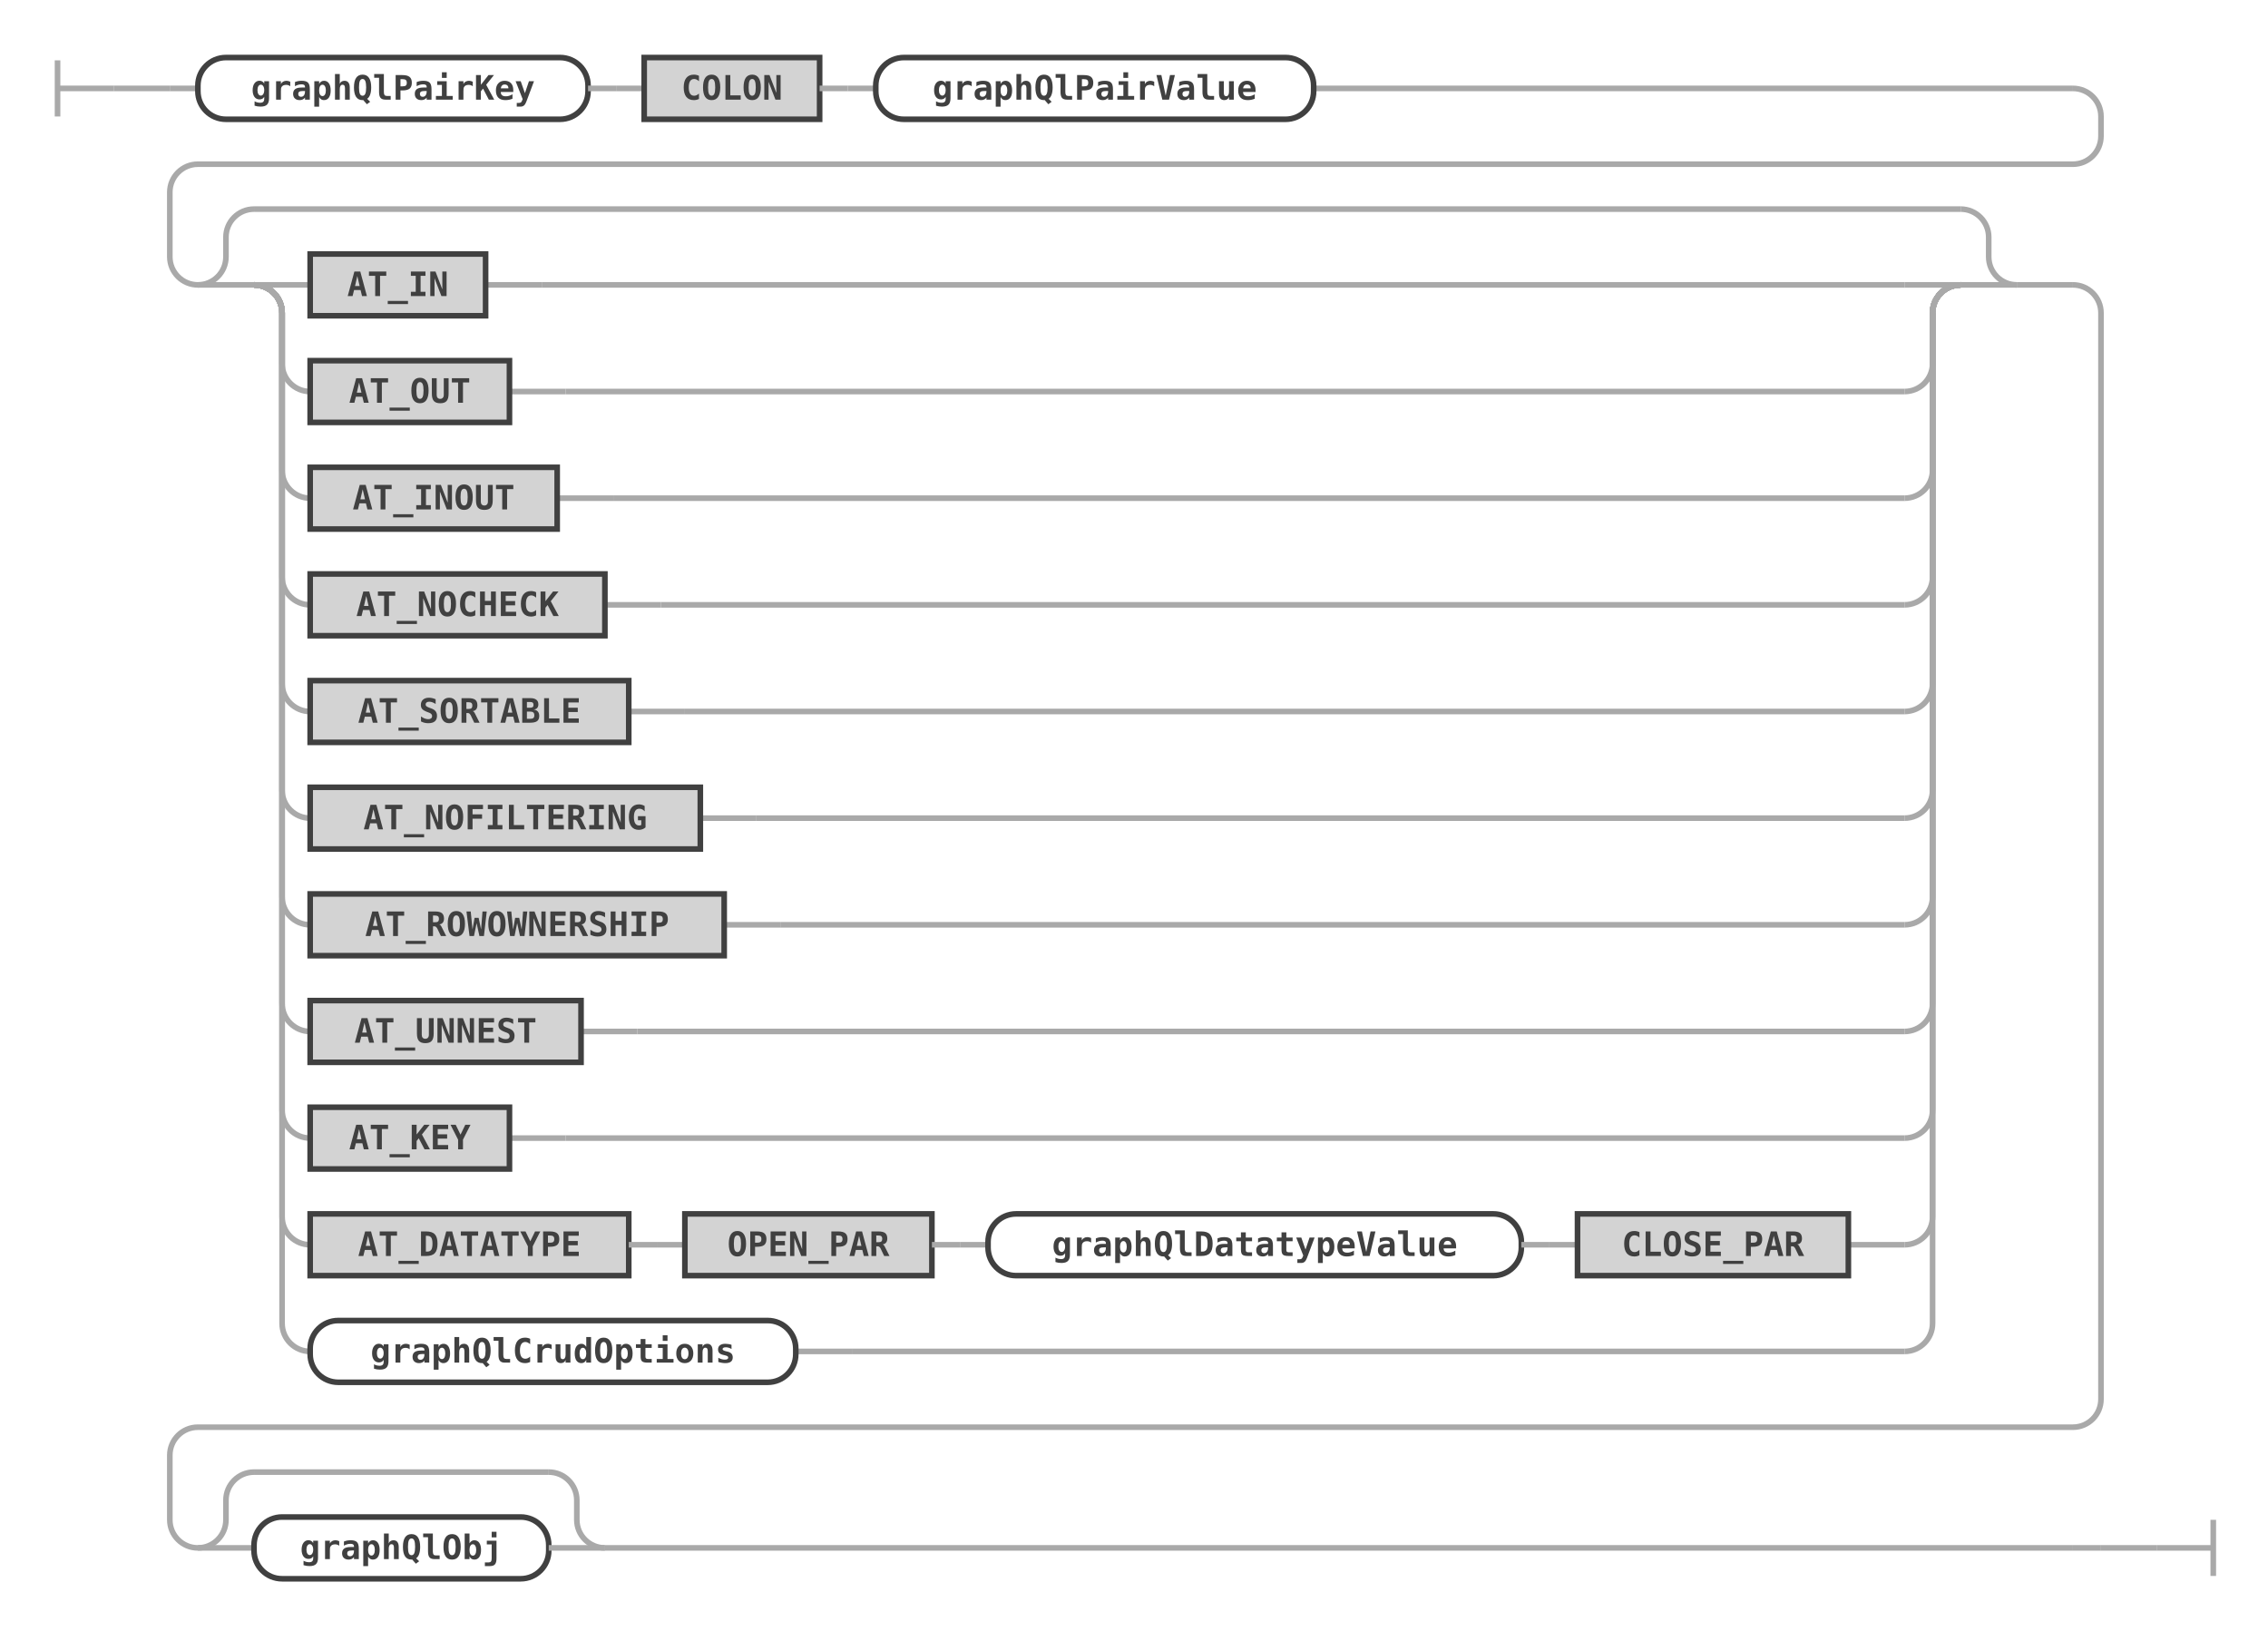
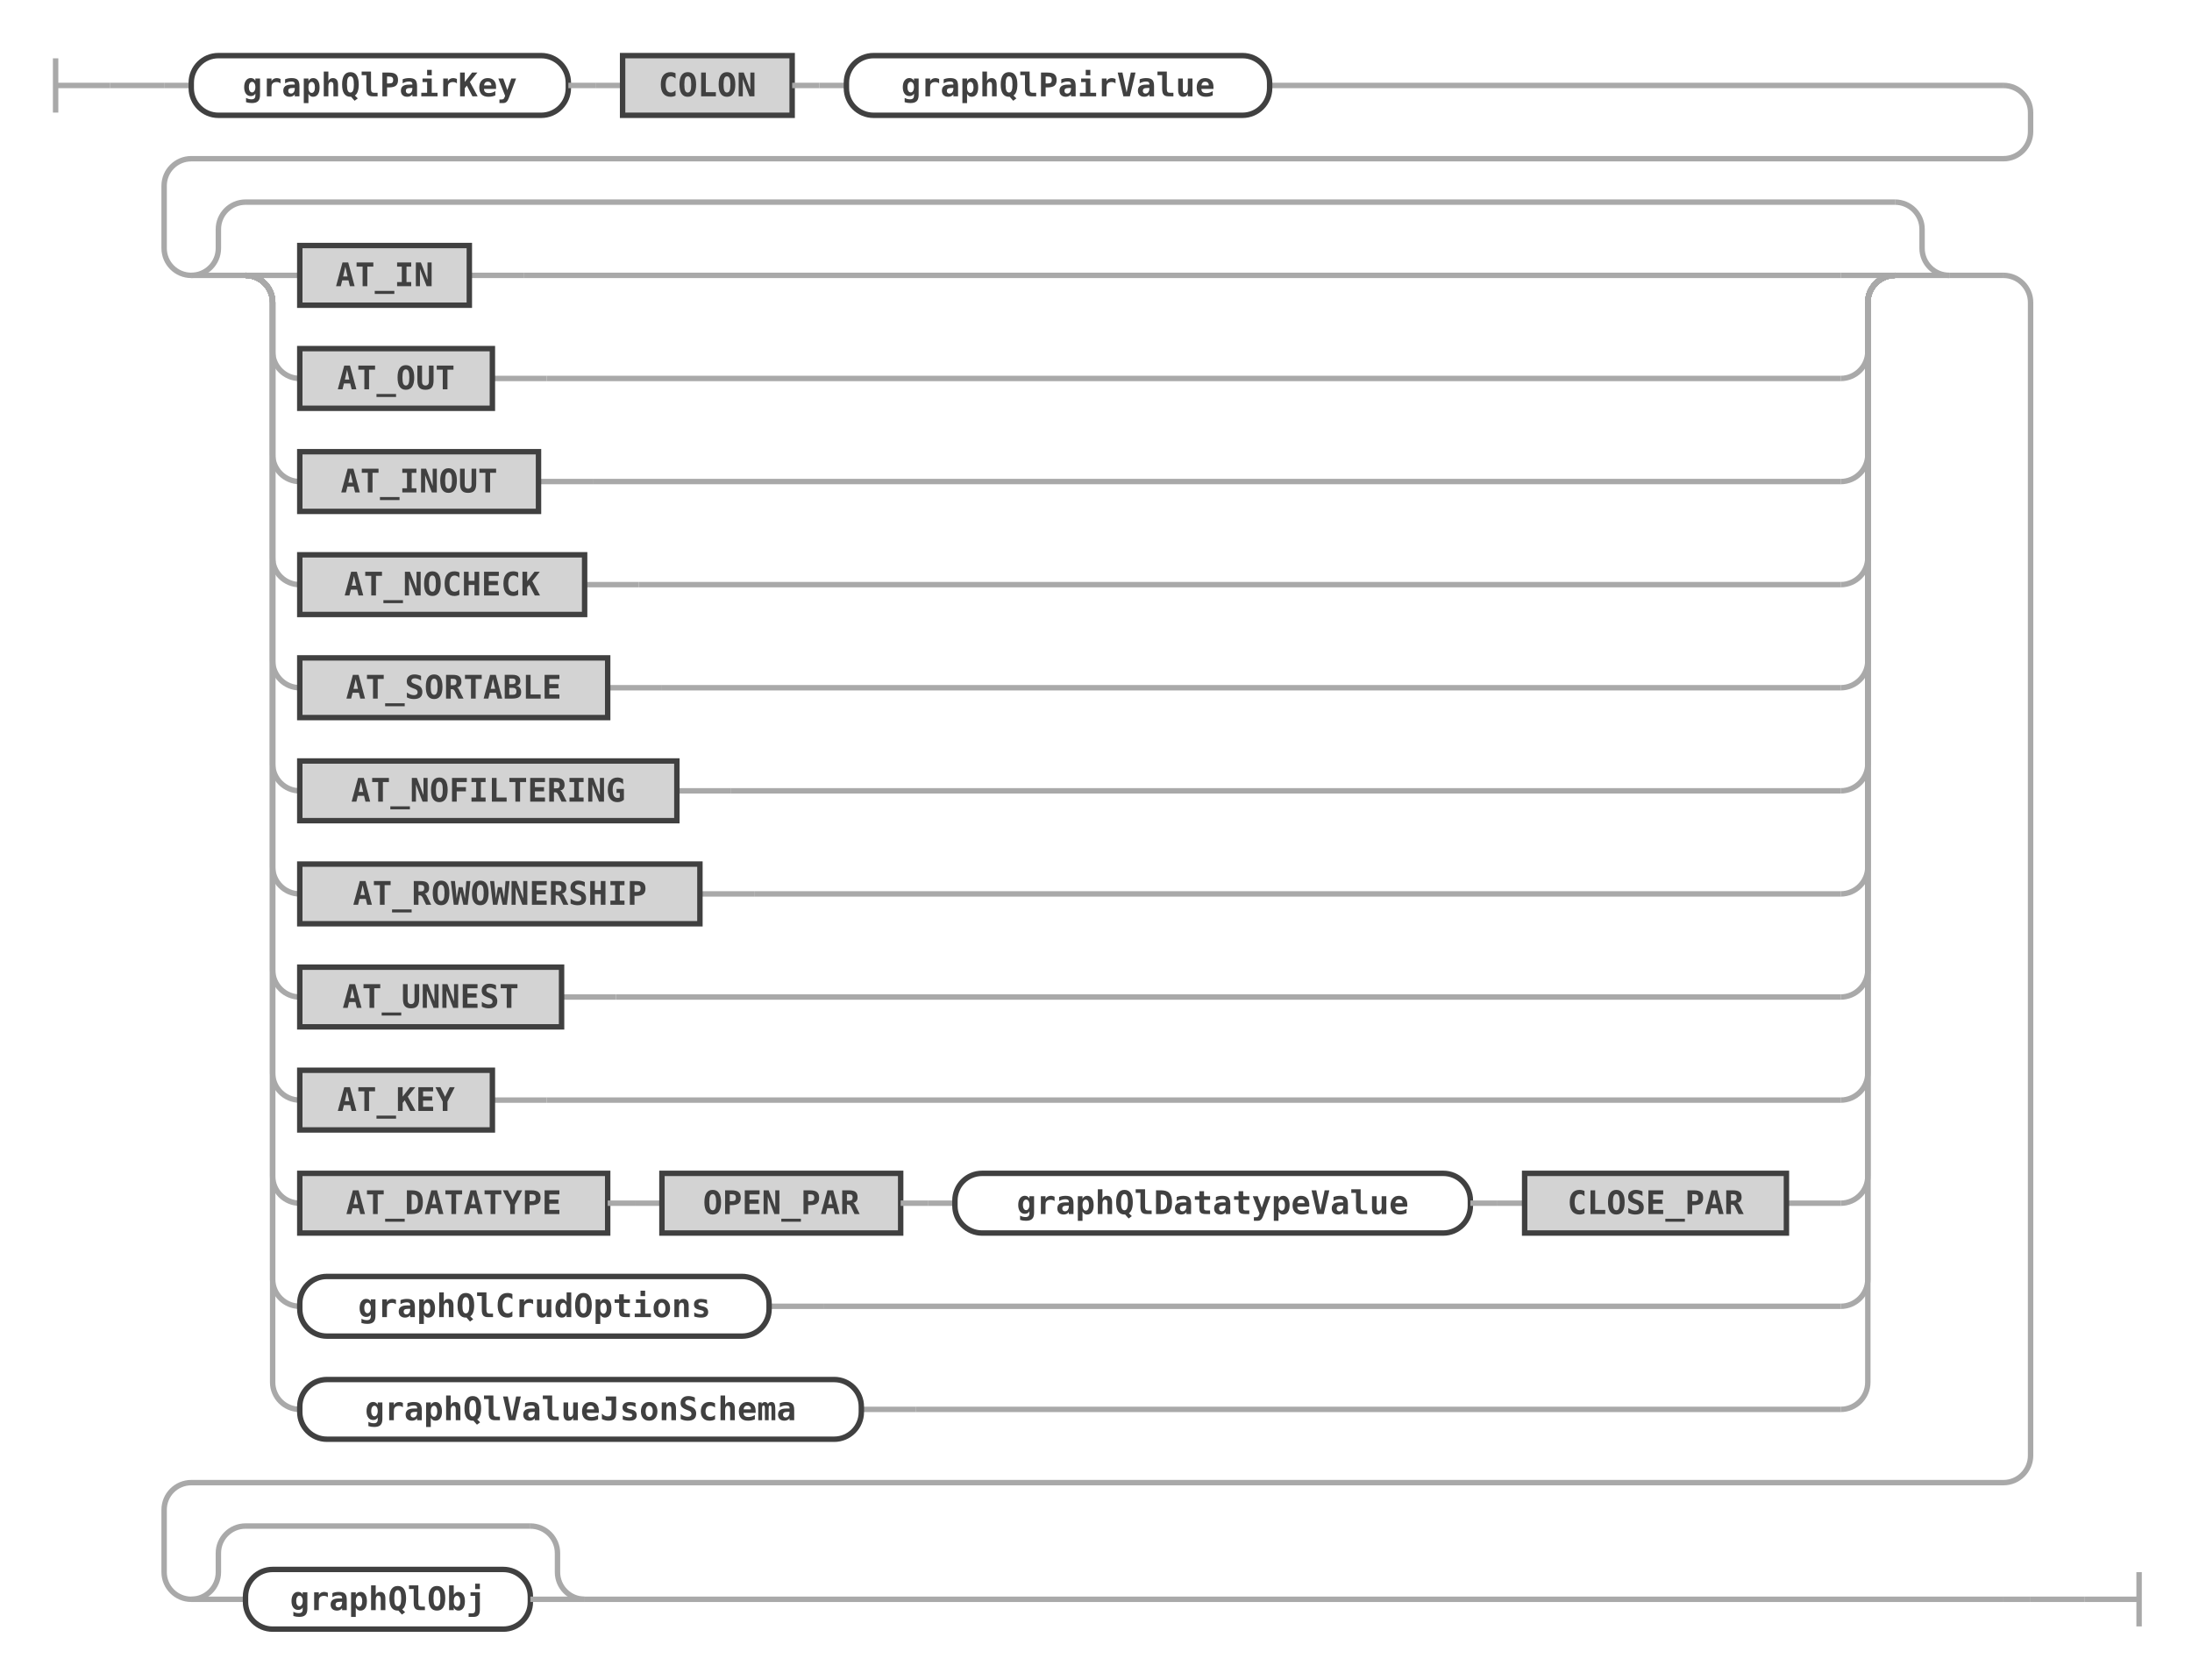
- <svg xmlns="http://www.w3.org/2000/svg" class="railroad-diagram" width="808" height="581" viewBox="0 0 808 581" id="graphQlPair">
+ <svg xmlns="http://www.w3.org/2000/svg" class="railroad-diagram" width="808" height="619" viewBox="0 0 808 619" id="graphQlPair">
  <g transform="translate(.5 .5)">
    <g>
      <path d="M20 21v20m0 -10h20" />
    </g>
    <g>
      <path d="M40 31h0" />
-       <path d="M768 551h0" />
+       <path d="M768 589h0" />
      <path d="M40 31h20" />
      <g>
        <path d="M60 31h0" />
        <path d="M60 31h10" />
        <g>
          <path d="M70 31h0" />
          <path d="M467.5 31h270.5" />
          <g class="non-terminal ">
            <path d="M70 31h0" />
            <path d="M209 31h0" />
            <rect x="70" y="20" width="139" height="22" rx="10" ry="10" />
            <text x="139.5" y="35">graphQlPairKey</text>
          </g>
          <path d="M209 31h10" />
          <path d="M219 31h10" />
          <g class="terminal ">
            <path d="M229 31h0" />
            <path d="M291.5 31h0" />
            <rect x="229" y="20" width="62.5" height="22" />
            <text x="260.25" y="35">COLON</text>
          </g>
          <path d="M291.5 31h10" />
          <path d="M301.5 31h10" />
          <g class="non-terminal ">
            <path d="M311.5 31h0" />
            <path d="M467.5 31h0" />
            <rect x="311.5" y="20" width="156" height="22" rx="10" ry="10" />
            <text x="389.5" y="35">graphQlPairValue</text>
          </g>
        </g>
        <path d="M738 31a10 10 0 0 1 10 10v7a10 10 0 0 1 -10 10h-668a10 10 0 0 0 -10 10v23a10 10 0 0 0 10 10" />
        <g>
          <path d="M70 101h0" />
          <path d="M718 101h20" />
          <g>
            <path d="M70 101h0" />
            <path d="M718 101h0" />
            <path d="M70 101a10 10 0 0 0 10 -10v-7a10 10 0 0 1 10 -10" />
            <g>
              <path d="M90 74h608" />
            </g>
            <path d="M698 74a10 10 0 0 1 10 10v7a10 10 0 0 0 10 10" />
            <path d="M70 101h20" />
            <g>
              <path d="M90 101h0" />
              <path d="M698 101h0" />
              <path d="M90 101h20" />
              <g>
                <path d="M110 101h0" />
                <g>
                  <path d="M110 101h0" />
                  <path d="M172.5 101h20" />
                  <g class="terminal ">
                    <path d="M110 101h0" />
                    <path d="M172.5 101h0" />
                    <rect x="110" y="90" width="62.5" height="22" />
                    <text x="141.25" y="105">AT_IN</text>
                  </g>
                </g>
                <path d="M192.5 101h485.5" />
              </g>
              <path d="M678 101h20" />
              <path d="M90 101a10 10 0 0 1 10 10v18a10 10 0 0 0 10 10" />
              <g>
                <path d="M110 139h0" />
                <g>
                  <path d="M110 139h0" />
                  <path d="M181 139h20" />
                  <g class="terminal ">
                    <path d="M110 139h0" />
                    <path d="M181 139h0" />
                    <rect x="110" y="128" width="71" height="22" />
                    <text x="145.5" y="143">AT_OUT</text>
                  </g>
                </g>
                <path d="M201 139h477" />
              </g>
              <path d="M678 139a10 10 0 0 0 10 -10v-18a10 10 0 0 1 10 -10" />
              <path d="M90 101a10 10 0 0 1 10 10v56a10 10 0 0 0 10 10" />
              <g>
                <path d="M110 177h0" />
                <g>
                  <path d="M110 177h0" />
                  <path d="M198 177h20" />
                  <g class="terminal ">
                    <path d="M110 177h0" />
                    <path d="M198 177h0" />
                    <rect x="110" y="166" width="88" height="22" />
                    <text x="154" y="181">AT_INOUT</text>
                  </g>
                </g>
                <path d="M218 177h460" />
              </g>
              <path d="M678 177a10 10 0 0 0 10 -10v-56a10 10 0 0 1 10 -10" />
              <path d="M90 101a10 10 0 0 1 10 10v94a10 10 0 0 0 10 10" />
              <g>
                <path d="M110 215h0" />
                <g>
                  <path d="M110 215h0" />
                  <path d="M215 215h20" />
                  <g class="terminal ">
                    <path d="M110 215h0" />
                    <path d="M215 215h0" />
                    <rect x="110" y="204" width="105" height="22" />
                    <text x="162.5" y="219">AT_NOCHECK</text>
                  </g>
                </g>
                <path d="M235 215h443" />
              </g>
              <path d="M678 215a10 10 0 0 0 10 -10v-94a10 10 0 0 1 10 -10" />
              <path d="M90 101a10 10 0 0 1 10 10v132a10 10 0 0 0 10 10" />
              <g>
                <path d="M110 253h0" />
                <g>
                  <path d="M110 253h0" />
                  <path d="M223.5 253h20" />
                  <g class="terminal ">
                    <path d="M110 253h0" />
                    <path d="M223.5 253h0" />
                    <rect x="110" y="242" width="113.5" height="22" />
                    <text x="166.75" y="257">AT_SORTABLE</text>
                  </g>
                </g>
                <path d="M243.5 253h434.5" />
              </g>
              <path d="M678 253a10 10 0 0 0 10 -10v-132a10 10 0 0 1 10 -10" />
              <path d="M90 101a10 10 0 0 1 10 10v170a10 10 0 0 0 10 10" />
              <g>
                <path d="M110 291h0" />
                <g>
                  <path d="M110 291h0" />
                  <path d="M249 291h20" />
                  <g class="terminal ">
                    <path d="M110 291h0" />
                    <path d="M249 291h0" />
                    <rect x="110" y="280" width="139" height="22" />
                    <text x="179.5" y="295">AT_NOFILTERING</text>
                  </g>
                </g>
                <path d="M269 291h409" />
              </g>
              <path d="M678 291a10 10 0 0 0 10 -10v-170a10 10 0 0 1 10 -10" />
              <path d="M90 101a10 10 0 0 1 10 10v208a10 10 0 0 0 10 10" />
              <g>
                <path d="M110 329h0" />
                <g>
                  <path d="M110 329h0" />
                  <path d="M257.5 329h20" />
                  <g class="terminal ">
                    <path d="M110 329h0" />
                    <path d="M257.5 329h0" />
                    <rect x="110" y="318" width="147.5" height="22" />
                    <text x="183.75" y="333">AT_ROWOWNERSHIP</text>
                  </g>
                </g>
                <path d="M277.5 329h400.5" />
              </g>
              <path d="M678 329a10 10 0 0 0 10 -10v-208a10 10 0 0 1 10 -10" />
              <path d="M90 101a10 10 0 0 1 10 10v246a10 10 0 0 0 10 10" />
              <g>
                <path d="M110 367h0" />
                <g>
                  <path d="M110 367h0" />
                  <path d="M206.5 367h20" />
                  <g class="terminal ">
                    <path d="M110 367h0" />
                    <path d="M206.5 367h0" />
                    <rect x="110" y="356" width="96.5" height="22" />
                    <text x="158.25" y="371">AT_UNNEST</text>
                  </g>
                </g>
                <path d="M226.5 367h451.5" />
              </g>
              <path d="M678 367a10 10 0 0 0 10 -10v-246a10 10 0 0 1 10 -10" />
              <path d="M90 101a10 10 0 0 1 10 10v284a10 10 0 0 0 10 10" />
              <g>
                <path d="M110 405h0" />
                <g>
                  <path d="M110 405h0" />
                  <path d="M181 405h20" />
                  <g class="terminal ">
                    <path d="M110 405h0" />
                    <path d="M181 405h0" />
                    <rect x="110" y="394" width="71" height="22" />
                    <text x="145.5" y="409">AT_KEY</text>
                  </g>
                </g>
                <path d="M201 405h477" />
              </g>
              <path d="M678 405a10 10 0 0 0 10 -10v-284a10 10 0 0 1 10 -10" />
              <path d="M90 101a10 10 0 0 1 10 10v322a10 10 0 0 0 10 10" />
              <g>
                <path d="M110 443h0" />
                <g>
                  <path d="M110 443h0" />
                  <path d="M658 443h20" />
                  <g class="terminal ">
                    <path d="M110 443h0" />
                    <path d="M223.5 443h0" />
                    <rect x="110" y="432" width="113.5" height="22" />
                    <text x="166.75" y="447">AT_DATATYPE</text>
                  </g>
                  <path d="M223.5 443h10" />
                  <path d="M233.5 443h10" />
                  <g class="terminal ">
                    <path d="M243.5 443h0" />
                    <path d="M331.5 443h0" />
                    <rect x="243.5" y="432" width="88" height="22" />
                    <text x="287.5" y="447">OPEN_PAR</text>
                  </g>
                  <path d="M331.5 443h10" />
                  <path d="M341.5 443h10" />
                  <g class="non-terminal ">
                    <path d="M351.5 443h0" />
                    <path d="M541.5 443h0" />
                    <rect x="351.5" y="432" width="190" height="22" rx="10" ry="10" />
                    <text x="446.5" y="447">graphQlDatatypeValue</text>
                  </g>
                  <path d="M541.5 443h10" />
                  <path d="M551.5 443h10" />
                  <g class="terminal ">
                    <path d="M561.5 443h0" />
                    <path d="M658 443h0" />
                    <rect x="561.5" y="432" width="96.5" height="22" />
                    <text x="609.75" y="447">CLOSE_PAR</text>
                  </g>
                </g>
                <path d="M678 443h0" />
              </g>
              <path d="M678 443a10 10 0 0 0 10 -10v-322a10 10 0 0 1 10 -10" />
              <path d="M90 101a10 10 0 0 1 10 10v360a10 10 0 0 0 10 10" />
              <g>
                <path d="M110 481h0" />
                <g>
                  <path d="M110 481h0" />
                  <path d="M283 481h20" />
                  <g class="non-terminal ">
                    <path d="M110 481h0" />
                    <path d="M283 481h0" />
                    <rect x="110" y="470" width="173" height="22" rx="10" ry="10" />
                    <text x="196.5" y="485">graphQlCrudOptions</text>
                  </g>
                </g>
                <path d="M303 481h375" />
              </g>
              <path d="M678 481a10 10 0 0 0 10 -10v-360a10 10 0 0 1 10 -10" />
+               <path d="M90 101a10 10 0 0 1 10 10v398a10 10 0 0 0 10 10" />
+               <g>
+                 <path d="M110 519h0" />
+                 <g>
+                   <path d="M110 519h0" />
+                   <path d="M317 519h20" />
+                   <g class="non-terminal ">
+                     <path d="M110 519h0" />
+                     <path d="M317 519h0" />
+                     <rect x="110" y="508" width="207" height="22" rx="10" ry="10" />
+                     <text x="213.5" y="523">graphQlValueJsonSchema</text>
+                   </g>
+                 </g>
+                 <path d="M337 519h341" />
+               </g>
+               <path d="M678 519a10 10 0 0 0 10 -10v-398a10 10 0 0 1 10 -10" />
            </g>
            <path d="M698 101h20" />
          </g>
        </g>
-         <path d="M738 101a10 10 0 0 1 10 10v387a10 10 0 0 1 -10 10h-668a10 10 0 0 0 -10 10v23a10 10 0 0 0 10 10" />
+         <path d="M738 101a10 10 0 0 1 10 10v425a10 10 0 0 1 -10 10h-668a10 10 0 0 0 -10 10v23a10 10 0 0 0 10 10" />
        <g>
-           <path d="M70 551h0" />
-           <path d="M215 551h523" />
+           <path d="M70 589h0" />
+           <path d="M215 589h523" />
          <g>
-             <path d="M70 551h0" />
-             <path d="M215 551h0" />
-             <path d="M70 551a10 10 0 0 0 10 -10v-7a10 10 0 0 1 10 -10" />
+             <path d="M70 589h0" />
+             <path d="M215 589h0" />
+             <path d="M70 589a10 10 0 0 0 10 -10v-7a10 10 0 0 1 10 -10" />
            <g>
-               <path d="M90 524h105" />
+               <path d="M90 562h105" />
            </g>
-             <path d="M195 524a10 10 0 0 1 10 10v7a10 10 0 0 0 10 10" />
-             <path d="M70 551h20" />
+             <path d="M195 562a10 10 0 0 1 10 10v7a10 10 0 0 0 10 10" />
+             <path d="M70 589h20" />
            <g class="non-terminal ">
-               <path d="M90 551h0" />
-               <path d="M195 551h0" />
-               <rect x="90" y="540" width="105" height="22" rx="10" ry="10" />
-               <text x="142.5" y="555">graphQlObj</text>
+               <path d="M90 589h0" />
+               <path d="M195 589h0" />
+               <rect x="90" y="578" width="105" height="22" rx="10" ry="10" />
+               <text x="142.5" y="593">graphQlObj</text>
            </g>
-             <path d="M195 551h20" />
+             <path d="M195 589h20" />
          </g>
        </g>
-         <path d="M738 551h10" />
-         <path d="M748 551h0" />
+         <path d="M738 589h10" />
+         <path d="M748 589h0" />
      </g>
-       <path d="M748 551h20" />
+       <path d="M748 589h20" />
    </g>
-     <path d="M 768 551 h 20 m 0 -10 v 20" />
+     <path d="M 768 589 h 20 m 0 -10 v 20" />
  </g>
  <defs>
    <style type="text/css">
svg.railroad-diagram path { stroke-width: 2; stroke: darkgray; fill: rgba(0, 0, 0, 0); }svg.railroad-diagram text { font: bold 12px Hack, "Source Code Pro", monospace; text-anchor: middle; fill: #404040; }svg.railroad-diagram text.comment { font: italic 10px Hack, "Source Code Pro", monospace; fill: #404040; }svg.railroad-diagram g.terminal rect { stroke-width: 2; stroke: #404040; fill: rgba(200, 200, 200, 0.8); }svg.railroad-diagram g.non-terminal rect { stroke-width: 2; stroke: #404040; fill: rgba(255, 255, 255, 1); }svg.railroad-diagram text.diagram-text { font-size: 12px Hack, "Source Code Pro", monospace; fill: red; }svg.railroad-diagram path.diagram-text { stroke-width: 1; stroke: red; fill: red; cursor: help; }
 
</style>
  </defs>
</svg>
